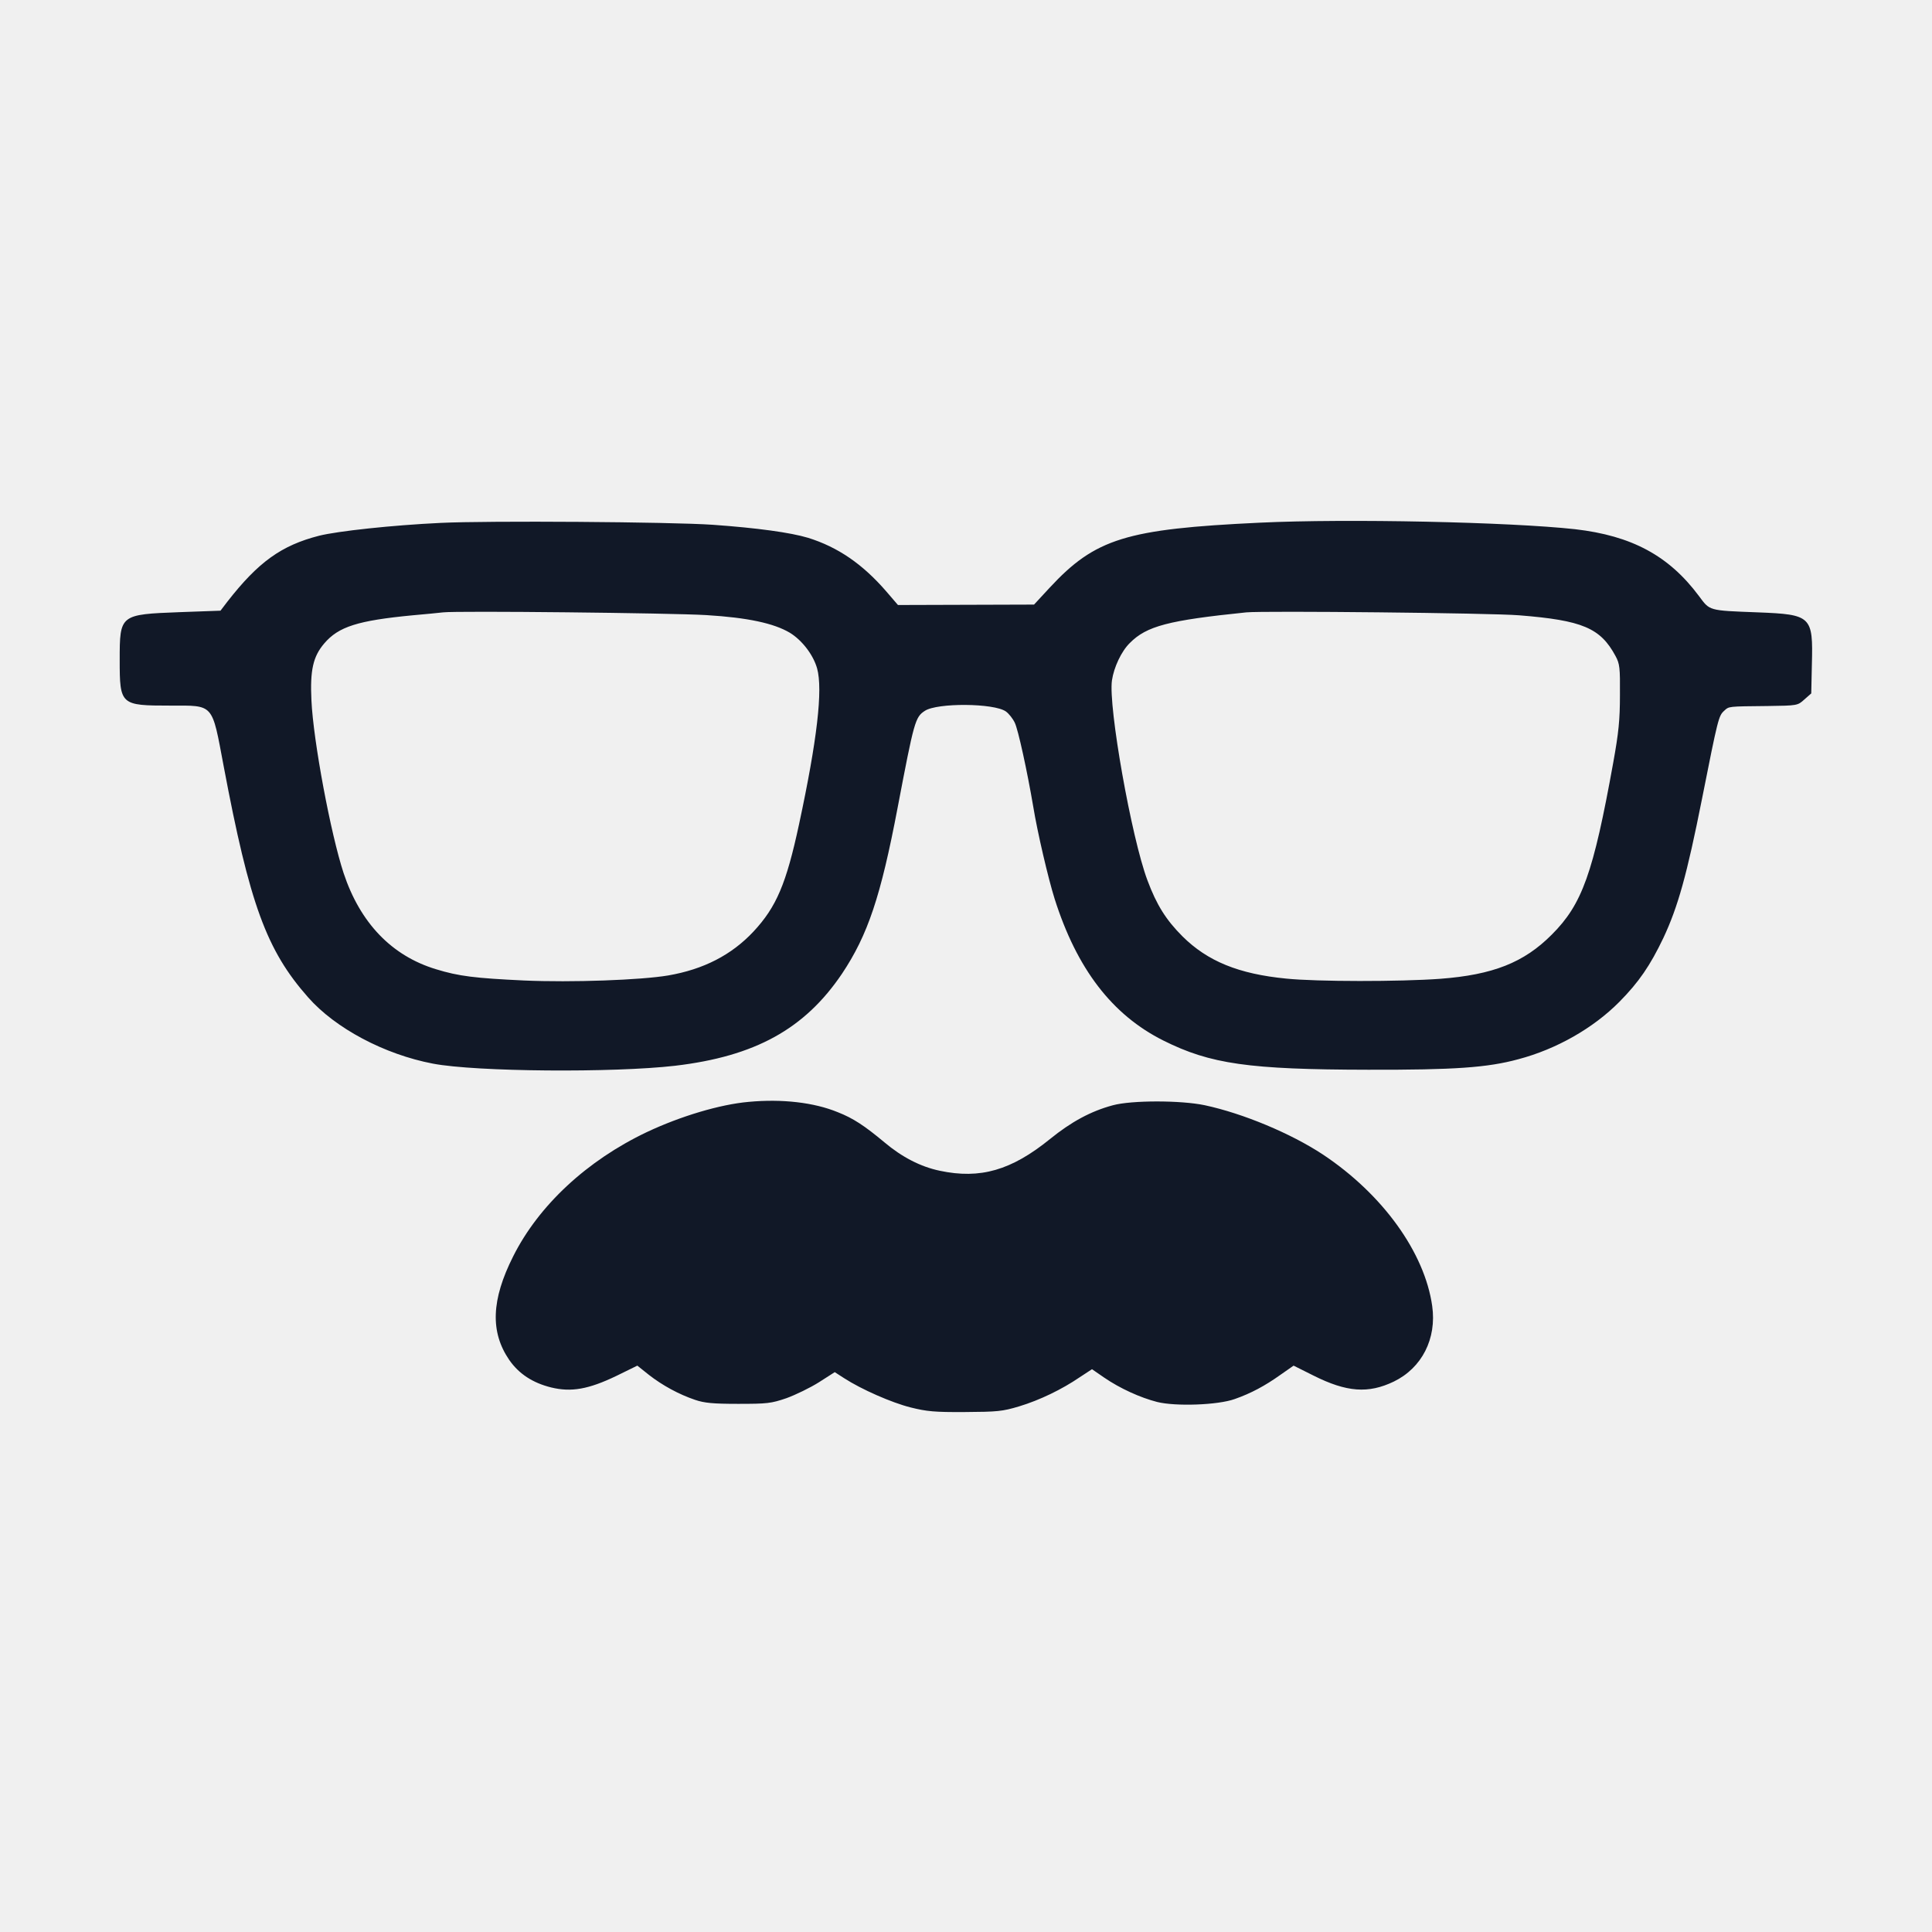
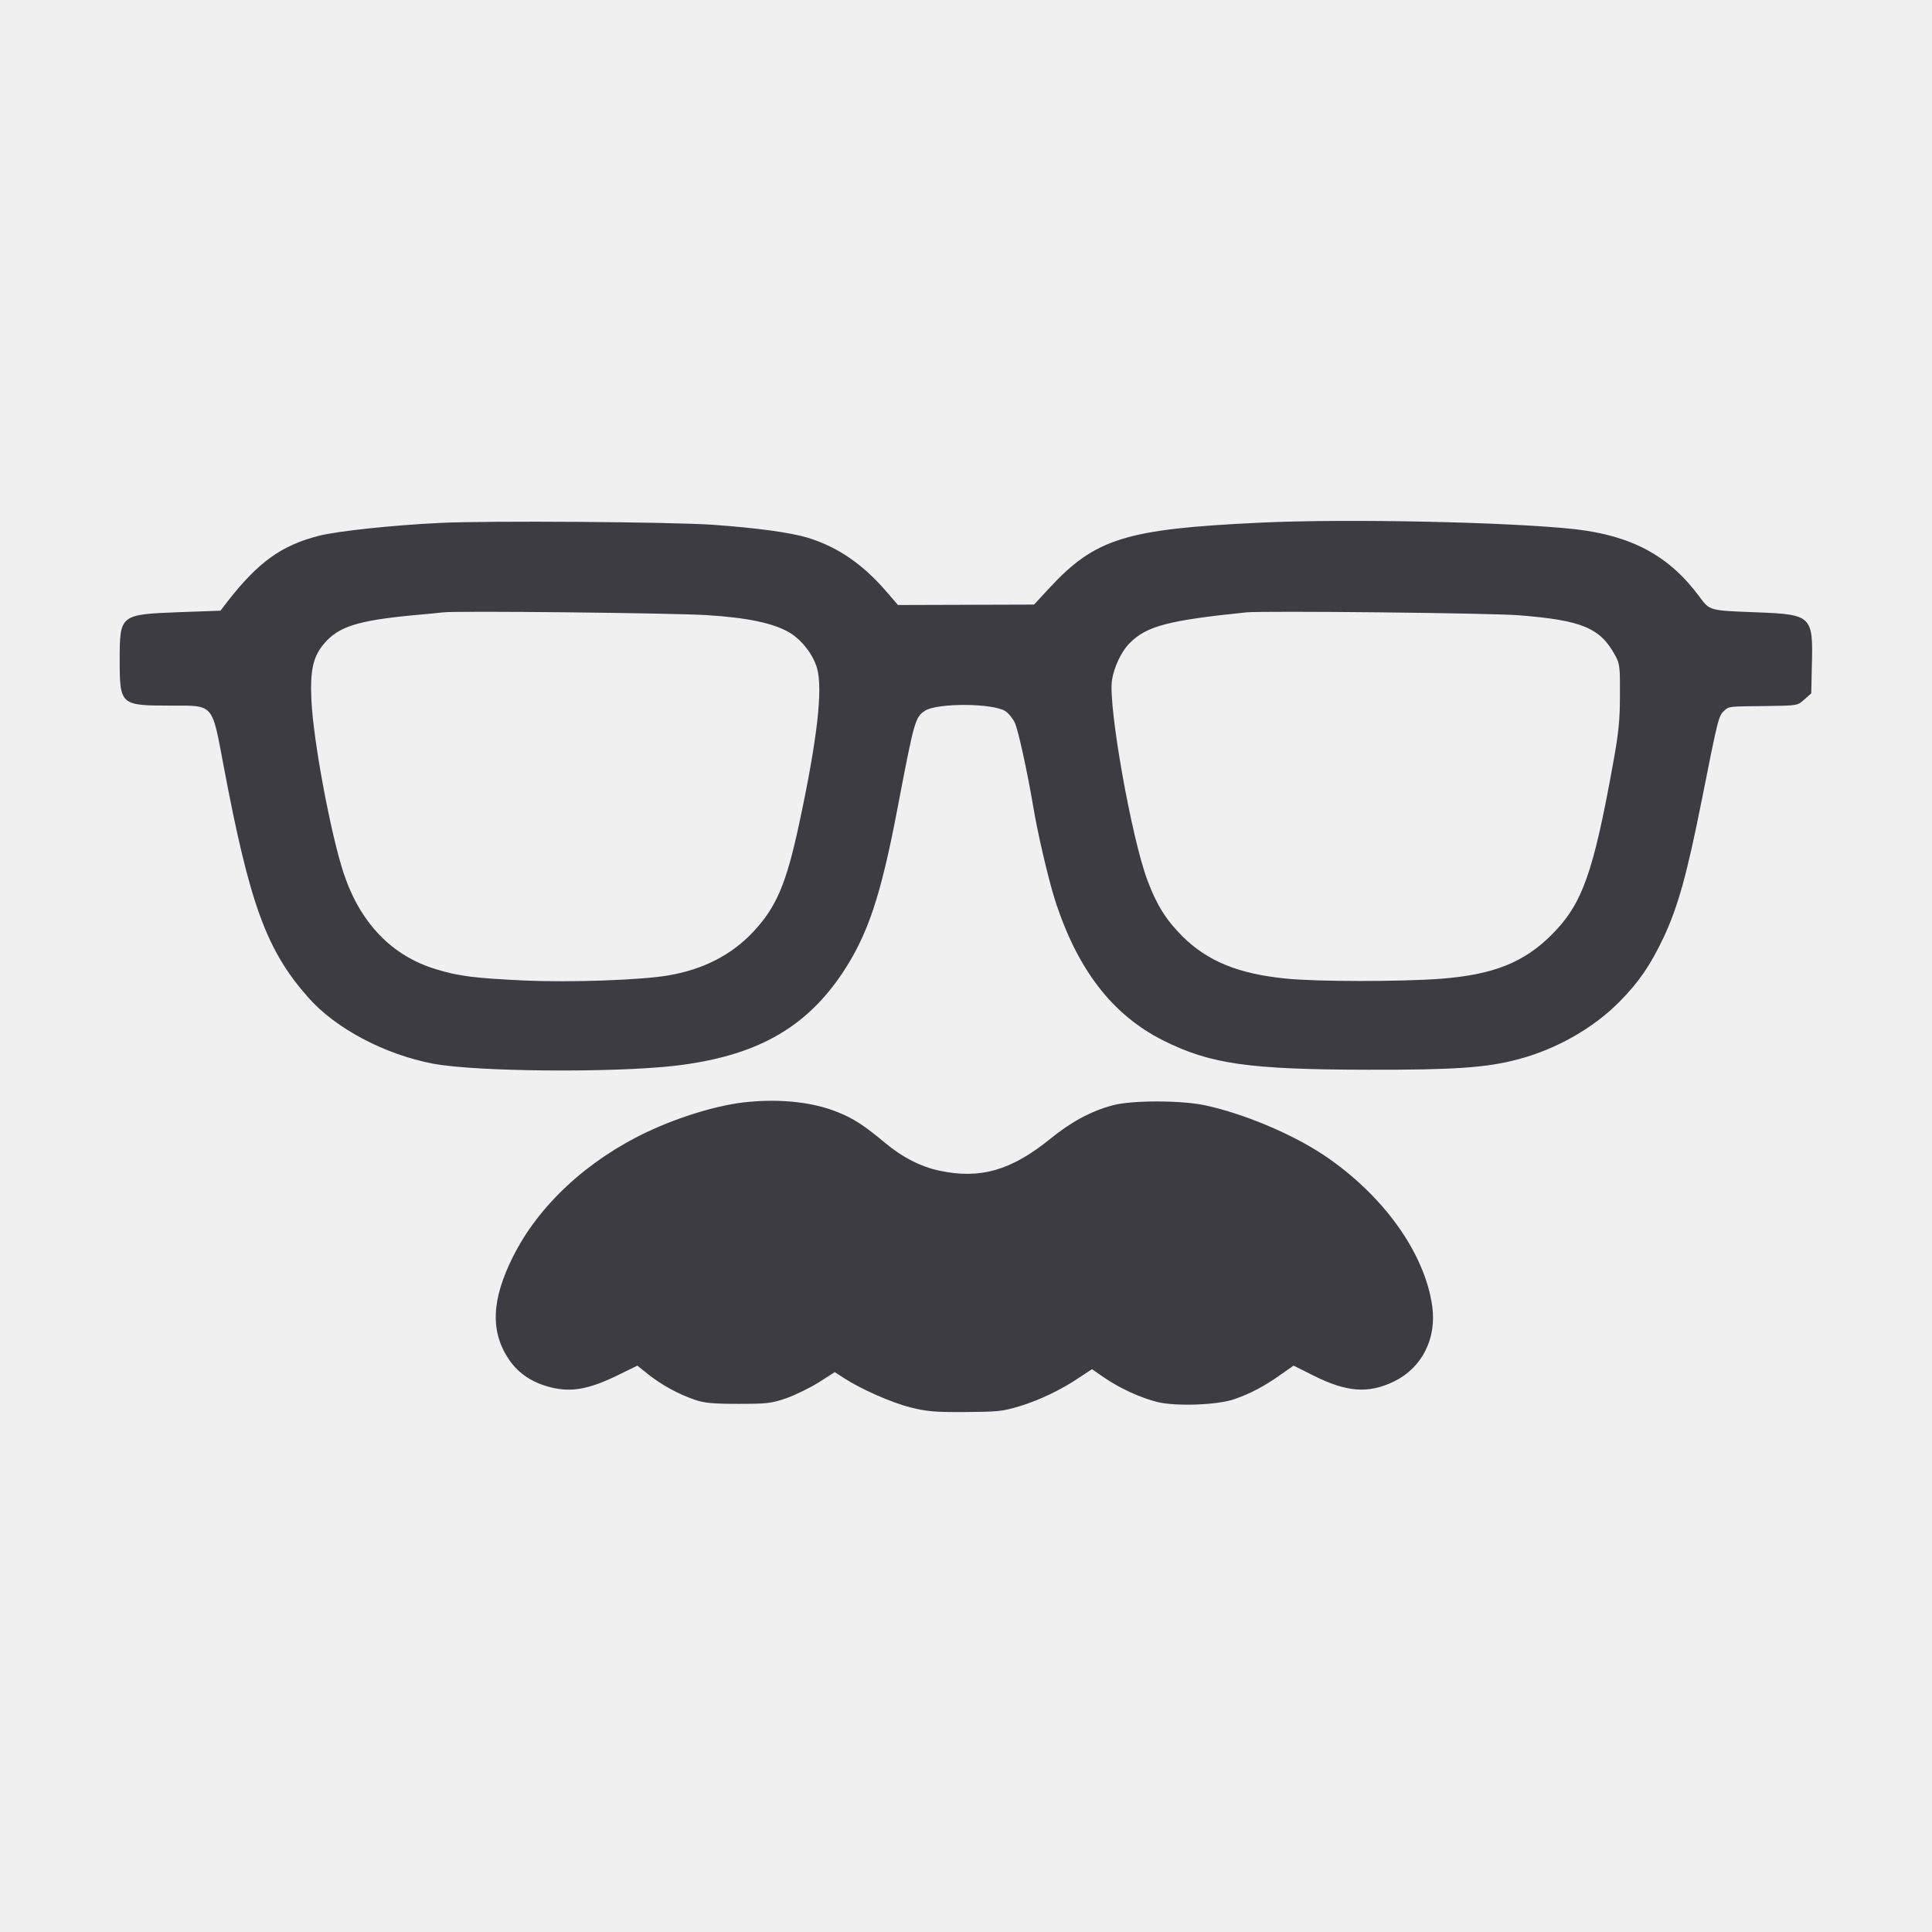
<svg xmlns="http://www.w3.org/2000/svg" viewBox="324 333 920 920">
  <style>
-     path { fill: #111827; }
+     path { fill: #3C3C42; }
    @media (prefers-color-scheme: dark) { path { fill: #ffffff; } }
  </style>
  <path d="M533.8 582c-23.2 1.1-48.9 3.9-57.8 6.1-18 4.6-29 12.5-43.8 31.5l-3.2 4.2-19.4.7c-28.5 1.1-28.6 1.1-28.6 22.8 0 21.4.4 21.7 23.9 21.7 21.2 0 19.9-1.4 25.6 28.8 12.4 65.8 20.4 87.7 40.2 110.1 13 14.8 36.4 27.2 59.5 31.6 20.5 3.9 85.9 4.4 115.3 1 38.1-4.5 61.7-17.5 79.5-43.9 12.2-18.3 18.4-36.6 26.5-79.3 7.8-40.9 8.3-42.8 12.9-45.8 5.9-3.9 33-3.7 38.6.3 1.4 1 3.3 3.4 4.2 5.3 1.6 3.1 6 23.4 8.8 39.9 2 12.3 7.2 34.5 10.2 44 10.6 33.4 27.4 55.3 51.8 67.5 22.4 11.2 40.7 13.8 97.5 13.9 41 .1 56.8-1 71.5-5 18.2-4.8 35.7-14.8 48.1-27.3 9.3-9.4 14.7-17.3 21-30.5 6.9-14.7 11.2-30 18.4-66.3 7.6-38.3 7.9-39.4 10.5-41.8 2.4-2.2 1.6-2.1 20.7-2.3 14.2-.2 14.3-.2 17.5-3.1l3.3-2.9.3-13.9c.6-22.9-.2-23.7-25.8-24.7-23.7-.9-22.7-.7-28-7.8-14.3-19.2-32-28.7-59-31.8-31-3.4-108.4-5.1-150.2-3.1-63.5 3-78.2 7.5-100 31l-7.4 8-32.4.1-32.4.1-5.5-6.4c-11.4-13.2-23.2-21.2-37.3-25.6-8.3-2.5-24.2-4.7-45.3-6.2-20-1.4-107.4-2-129.7-.9m126.5 43.9c19.8 1.2 32.2 3.9 39.8 8.4 5.9 3.6 11.2 10.6 13 17 2.8 10.1 0 34.2-8.6 74.2-6.1 28.4-10.8 39.4-21.7 51.1-10.5 11.2-23.8 18-40.6 20.9-13 2.2-45.9 3.4-68.7 2.4-23.2-1.1-31-2-42-5.4-21-6.4-36-22-43.9-45.8-6.1-18.6-14.4-62.7-15.3-82.2-.7-14.4.8-20.9 6.1-27.1 6.8-8 16-10.9 42.1-13.4 6.1-.5 12.6-1.2 14.5-1.4 6.7-.8 108.6.3 125.3 1.3m387.1.1c30.1 2.4 38.7 6 45.9 19.4 2 3.7 2.2 5.5 2.1 18.6 0 11.8-.6 17.8-3.2 32.2-9.5 52.7-14.8 67.4-29.2 81.8-13.3 13.4-28.1 19.2-53.2 21.1-19.1 1.4-58.8 1.4-73.3-.1-22.7-2.2-37.5-8.3-49.4-20.1-7.8-7.8-12.3-14.9-16.7-26.7-7.6-20.2-18.7-82.8-16.9-95.2.9-6.2 4.5-13.9 8.5-17.8 8-8.1 18.4-10.8 55.5-14.6 8.3-.8 116.6.3 129.9 1.4M680.5 857.7c-13.6 1.2-32.4 6.8-48.5 14.4-28.4 13.5-51.4 34.8-63.6 59.1-10.5 20.8-11 36.1-1.9 49.4 4.6 6.6 11.1 10.9 20 13.1 9.5 2.3 17.7.9 31-5.5l10-4.9 5.5 4.4c6.4 5 14.3 9.3 22 11.9 4.4 1.5 8.5 1.9 20.5 1.9 13.8 0 15.7-.2 23-2.7 4.4-1.6 11.4-5 15.5-7.6l7.5-4.8 4.5 2.9c8.2 5.3 22.5 11.6 31.6 13.9 7.6 1.9 11.4 2.3 25.9 2.2 15.4-.1 17.8-.3 25.8-2.7 9.9-3 20.4-8.1 28.9-13.9l5.8-3.8 5.8 4c7.6 5.2 17.1 9.5 25.2 11.6 8.8 2.2 29 1.5 37-1.4 7.7-2.7 14.4-6.3 21.7-11.5l6.3-4.4 9.4 4.7c15.9 8 26.2 8.7 38.3 2.9 13.4-6.5 20.5-20.4 18.3-36-3.6-25.5-23.6-53.2-52-72.1-15.3-10.1-38.1-19.6-56.3-23.5-11.4-2.4-34.8-2.4-43.7 0-10.5 2.8-19.9 7.9-30 16.1-18.4 14.9-33.2 19.2-52.5 15.1-9.1-1.9-18-6.5-26.3-13.5-9.6-8-14.9-11.5-22.3-14.4-11.2-4.6-26.4-6.4-42.4-4.9" />
</svg>
